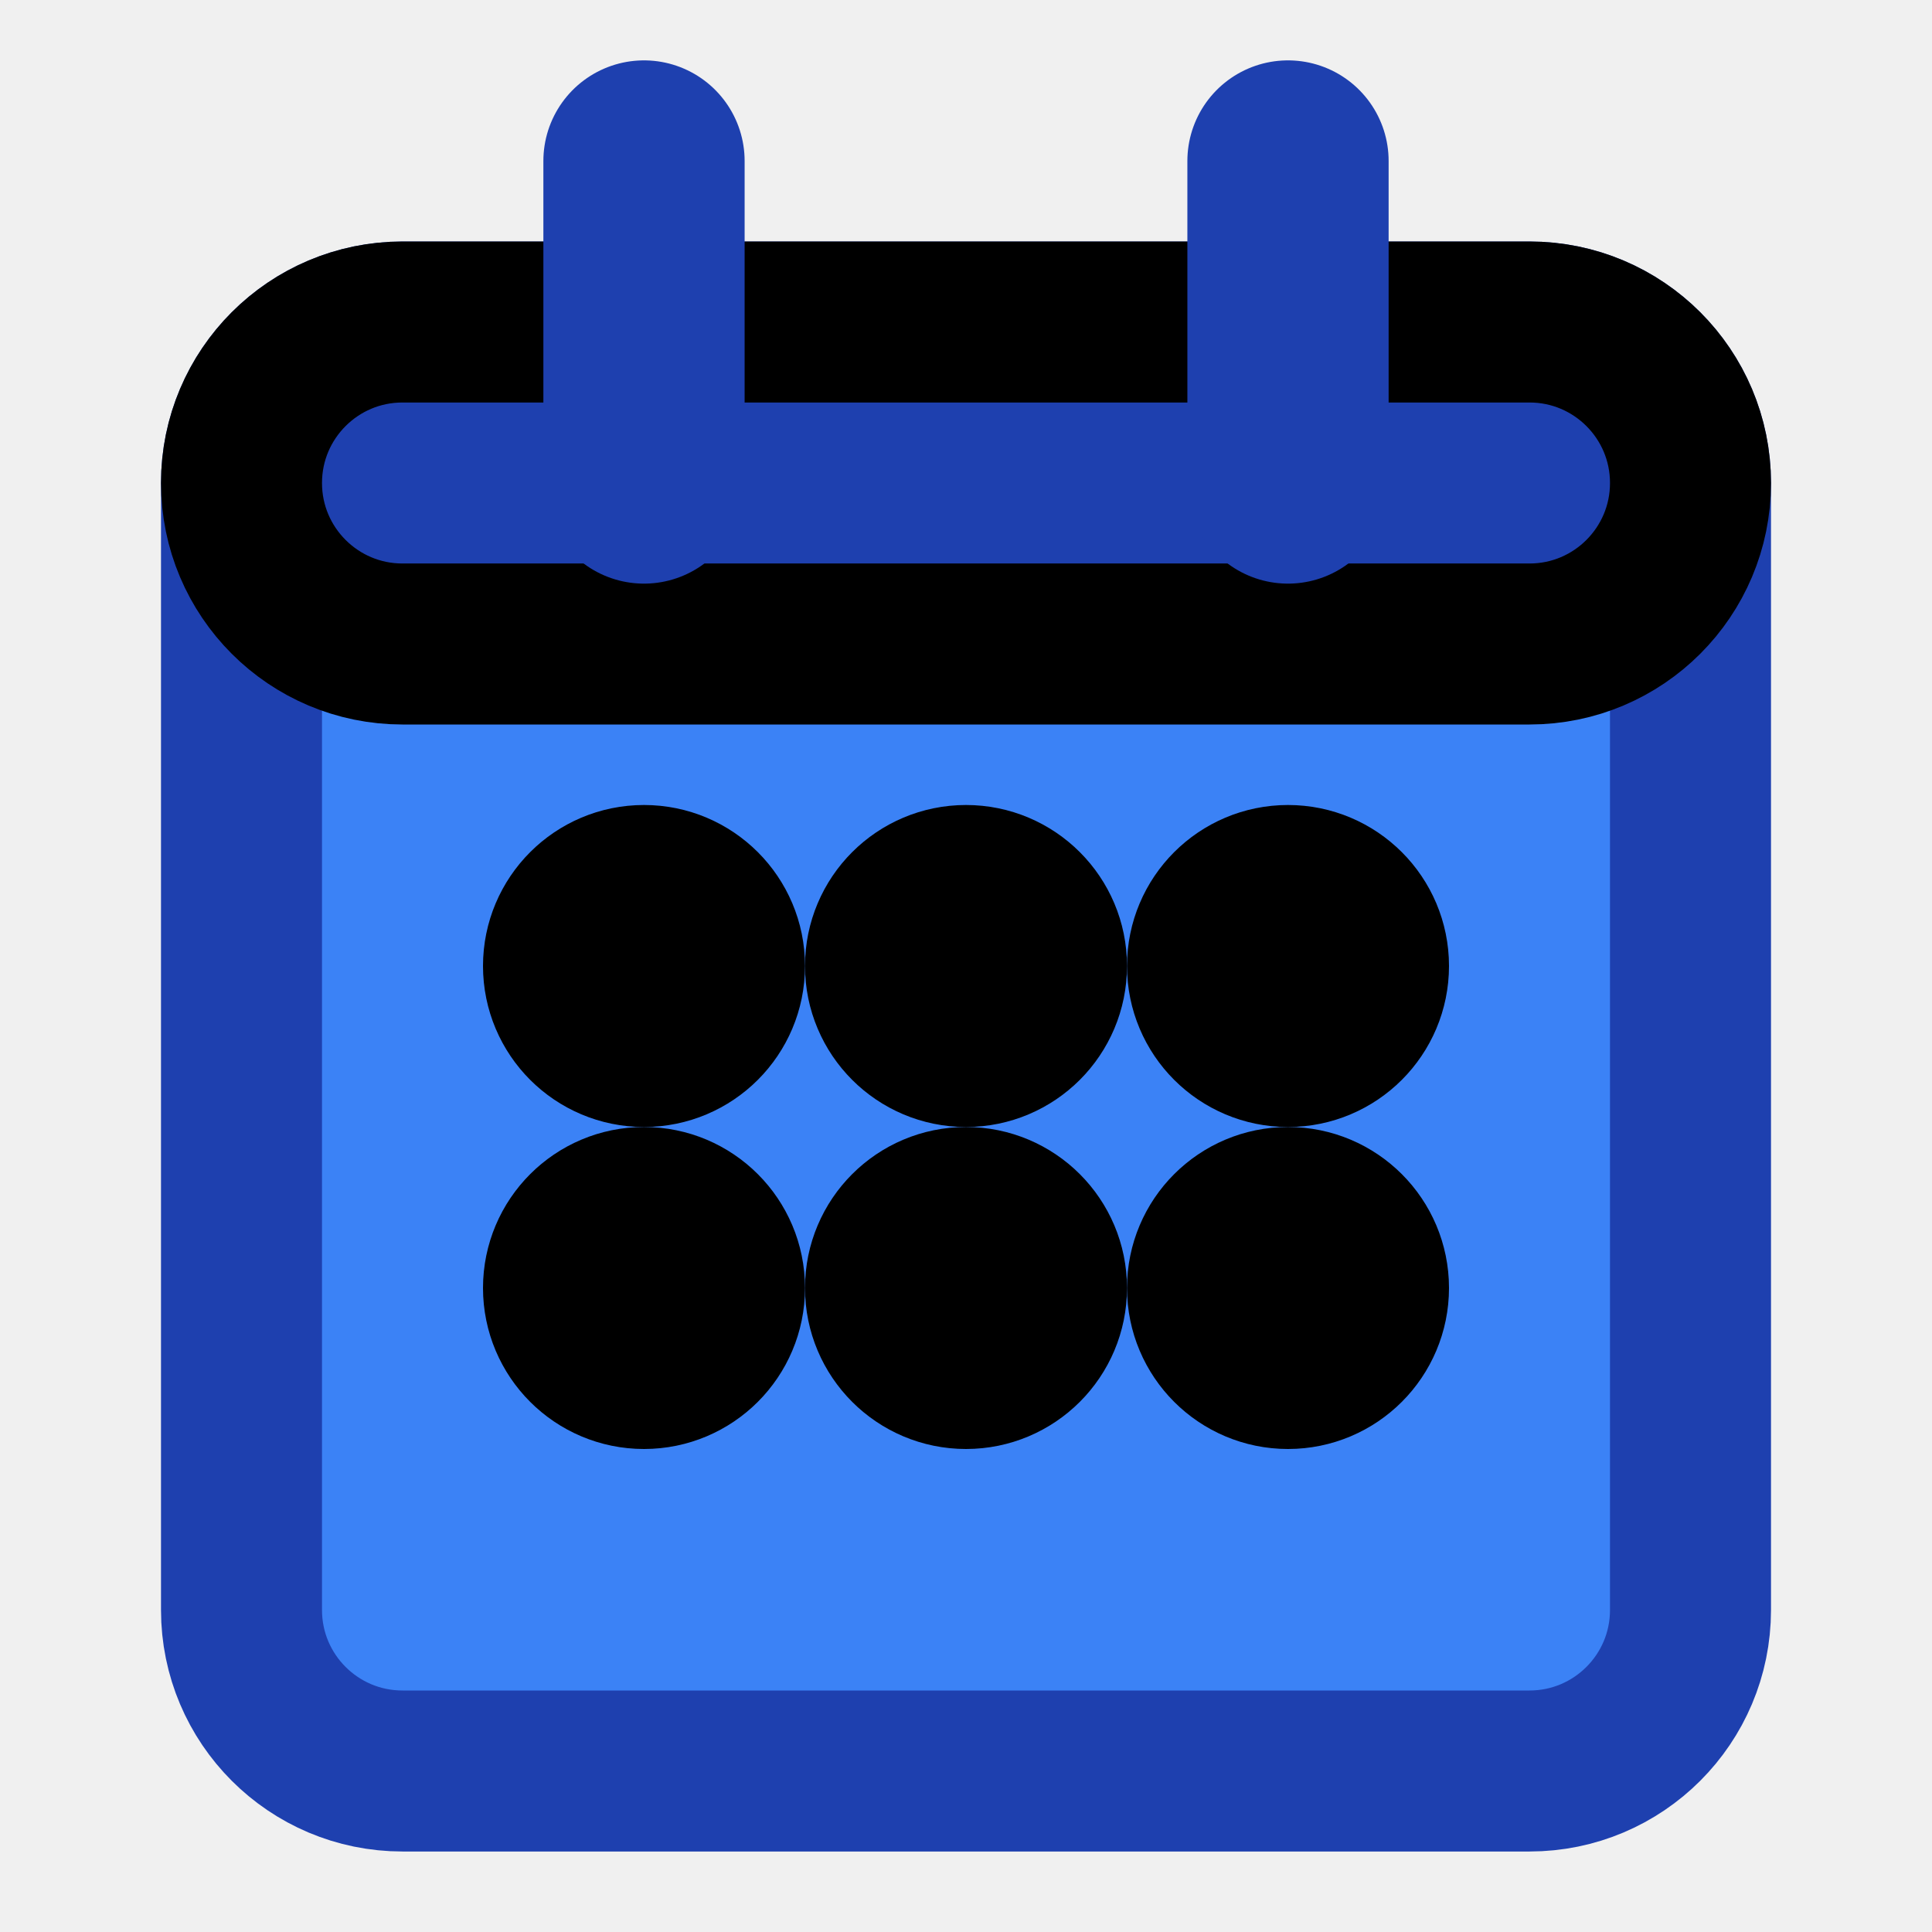
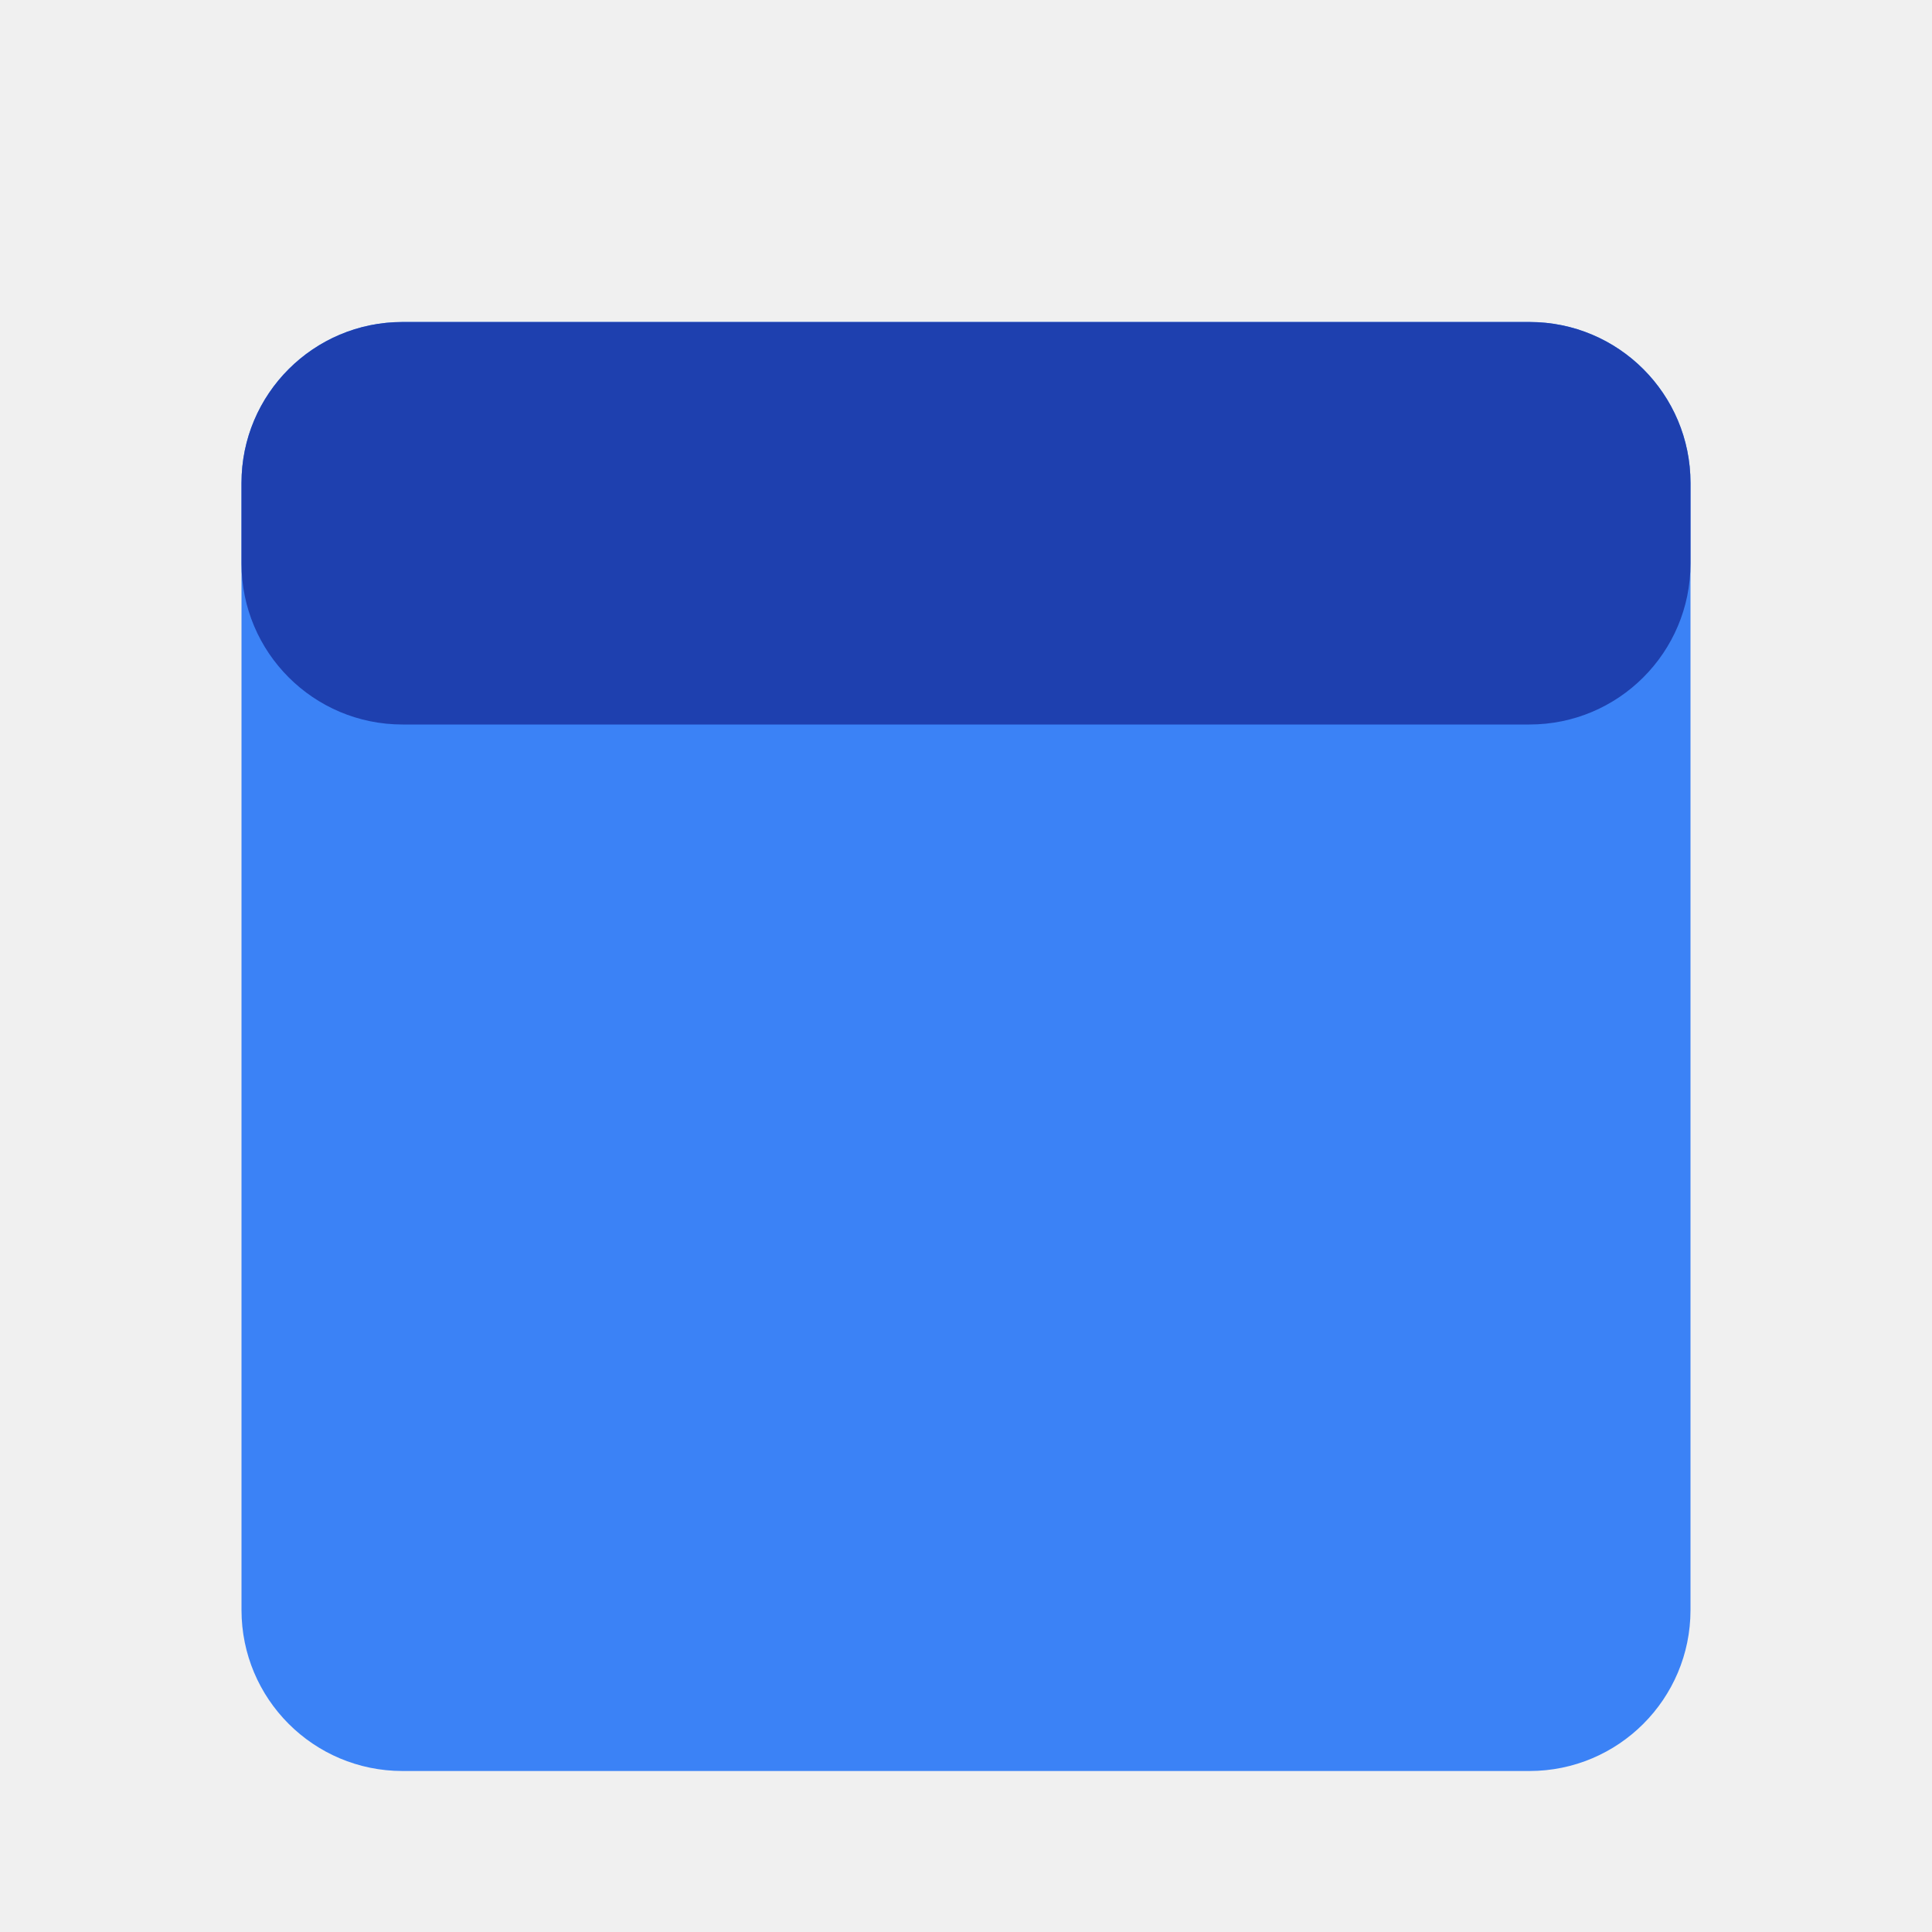
- <svg xmlns="http://www.w3.org/2000/svg" viewBox="0 0 24 24" fill="none" stroke="currentColor" stroke-width="2" stroke-linecap="round" stroke-linejoin="round">
-   <rect x="3" y="4" width="18" height="18" rx="2" ry="2" fill="#3b82f6" stroke="#1e40af" />
-   <rect x="3" y="4" width="18" height="4" rx="2" ry="2" fill="#1e40af" />
-   <line x1="16" y1="2" x2="16" y2="6" stroke="#1e40af" stroke-width="2.5" stroke-linecap="round" />
-   <line x1="8" y1="2" x2="8" y2="6" stroke="#1e40af" stroke-width="2.5" stroke-linecap="round" />
-   <circle cx="8" cy="12" r="1" fill="white" />
-   <circle cx="12" cy="12" r="1" fill="white" />
-   <circle cx="16" cy="12" r="1" fill="white" />
-   <circle cx="8" cy="16" r="1" fill="white" />
-   <circle cx="12" cy="16" r="1" fill="white" />
-   <circle cx="16" cy="16" r="1" fill="white" />
+ <svg xmlns="http://www.w3.org/2000/svg" viewBox="0 0 24 24">
+   <rect x="3" y="4" width="18" height="18" rx="2" fill="#3b82f6" />
+   <rect x="3" y="4" width="18" height="5" rx="2" fill="#1e40af" />
</svg>
